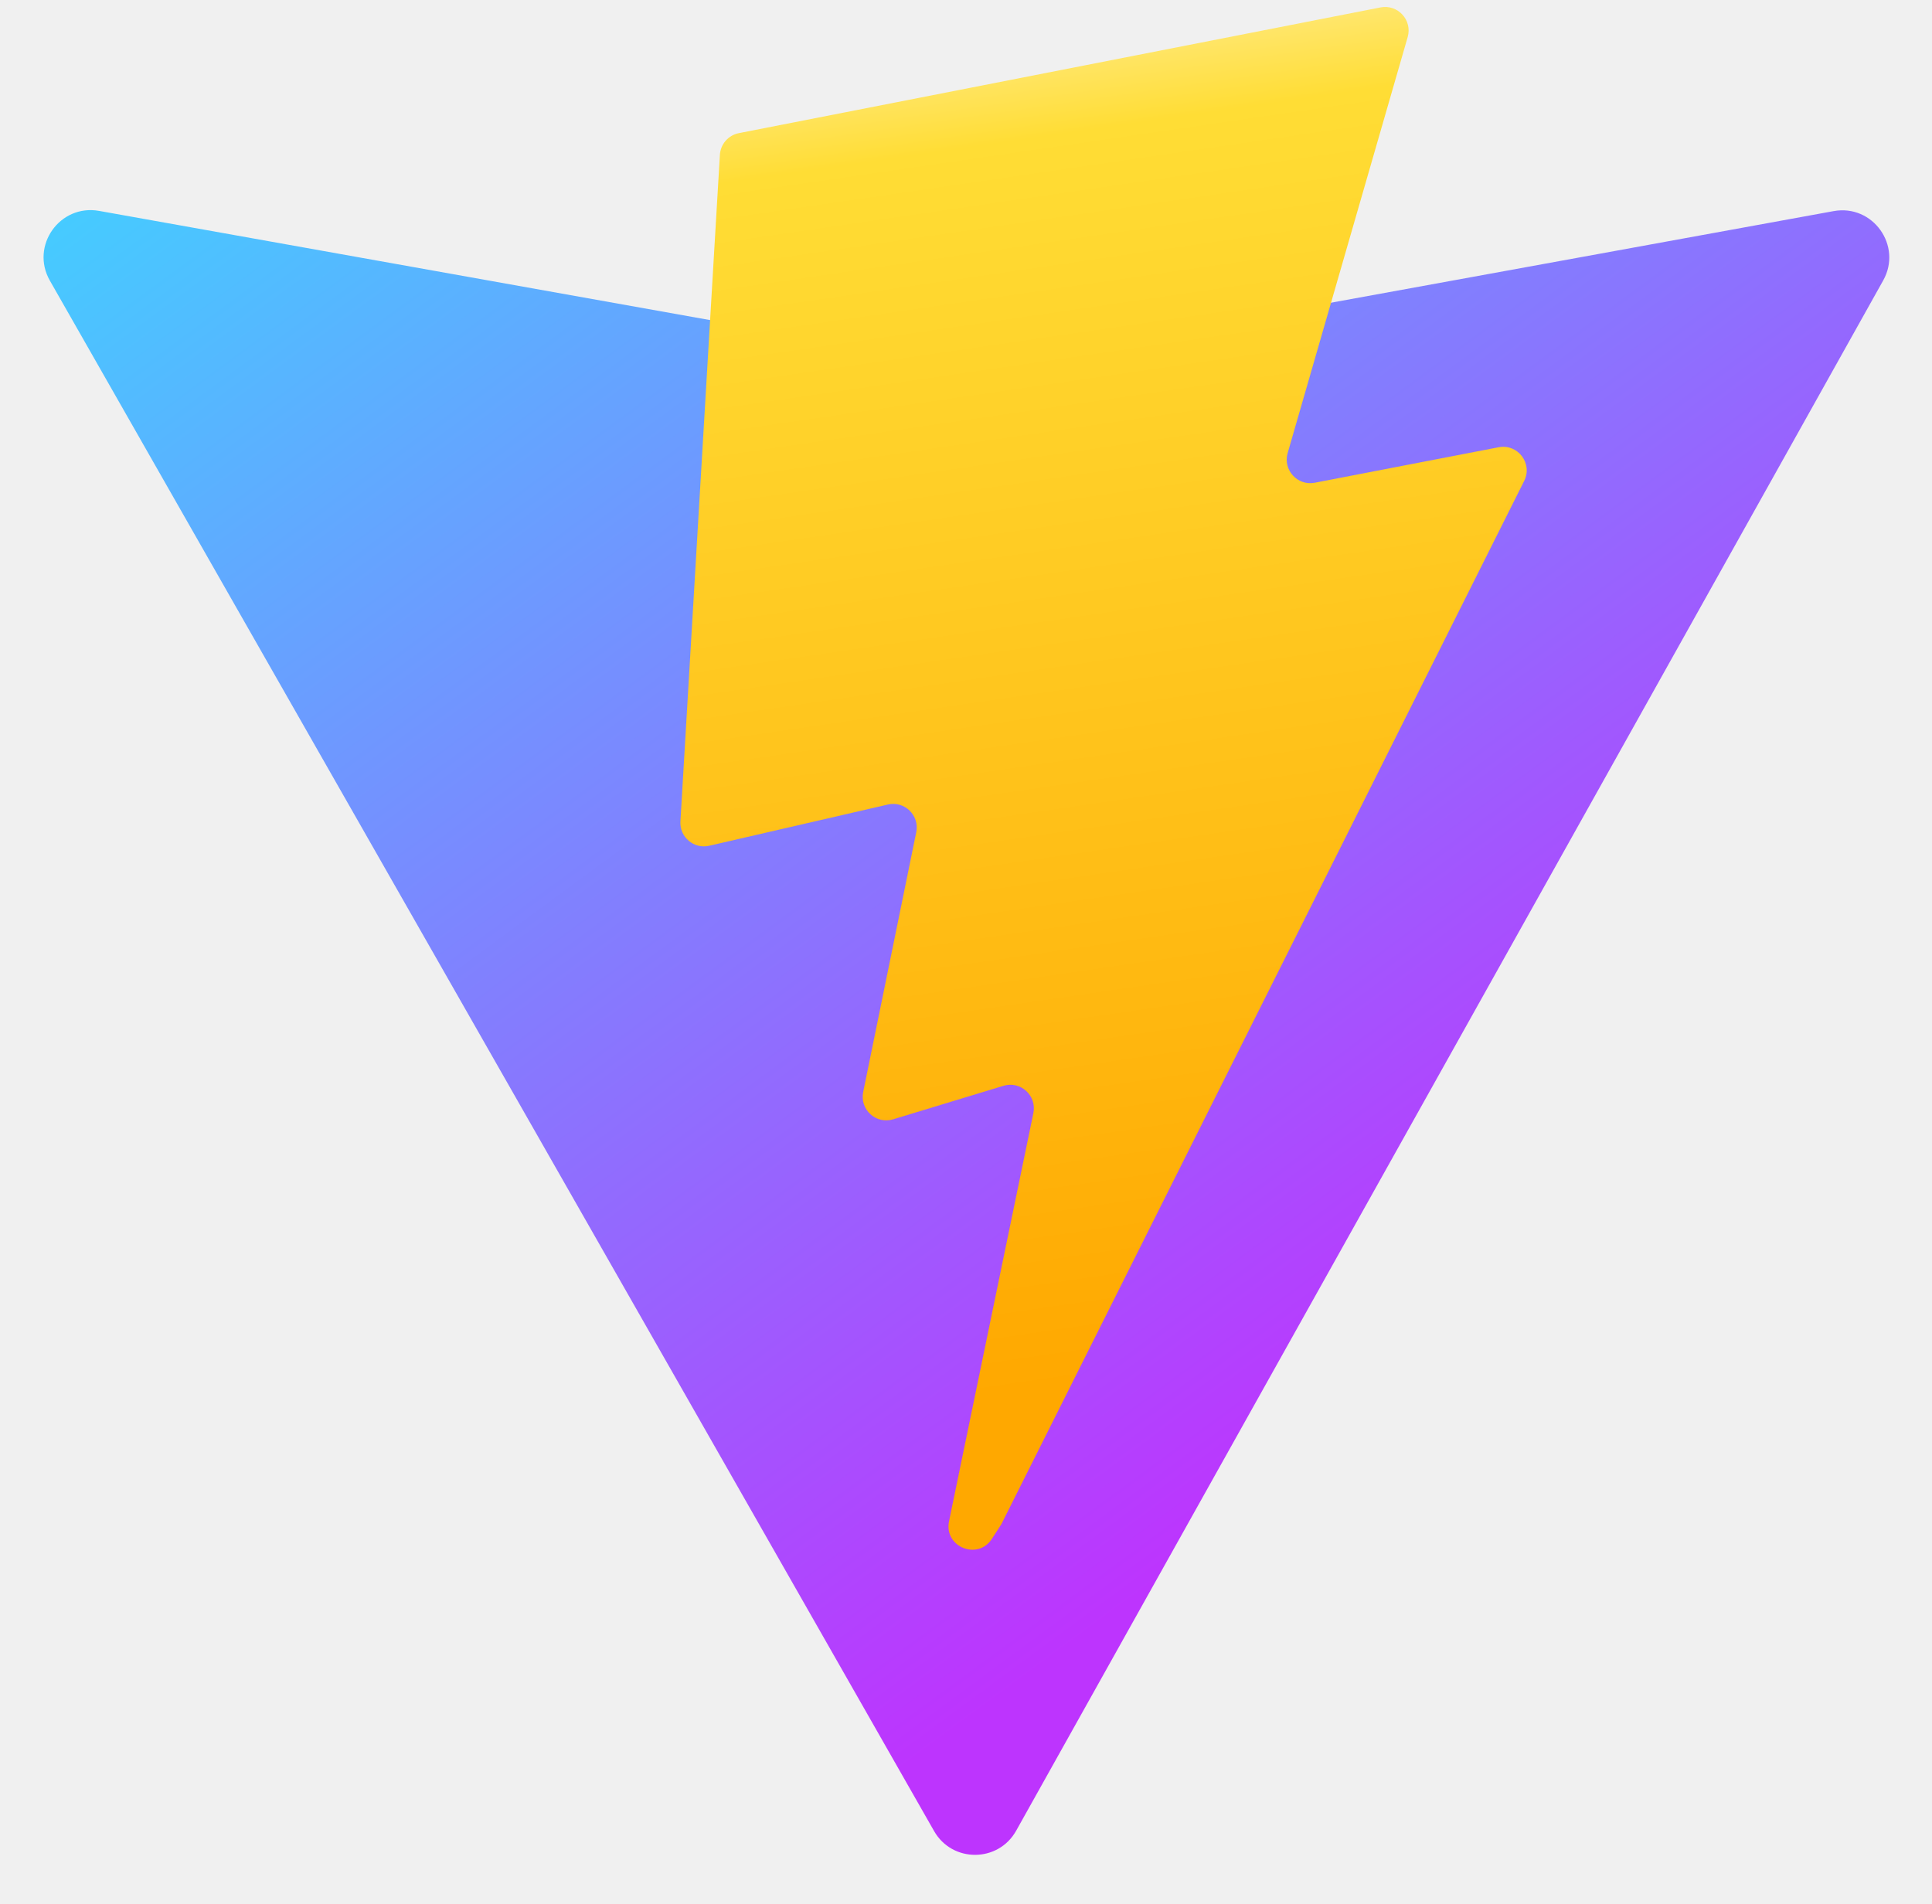
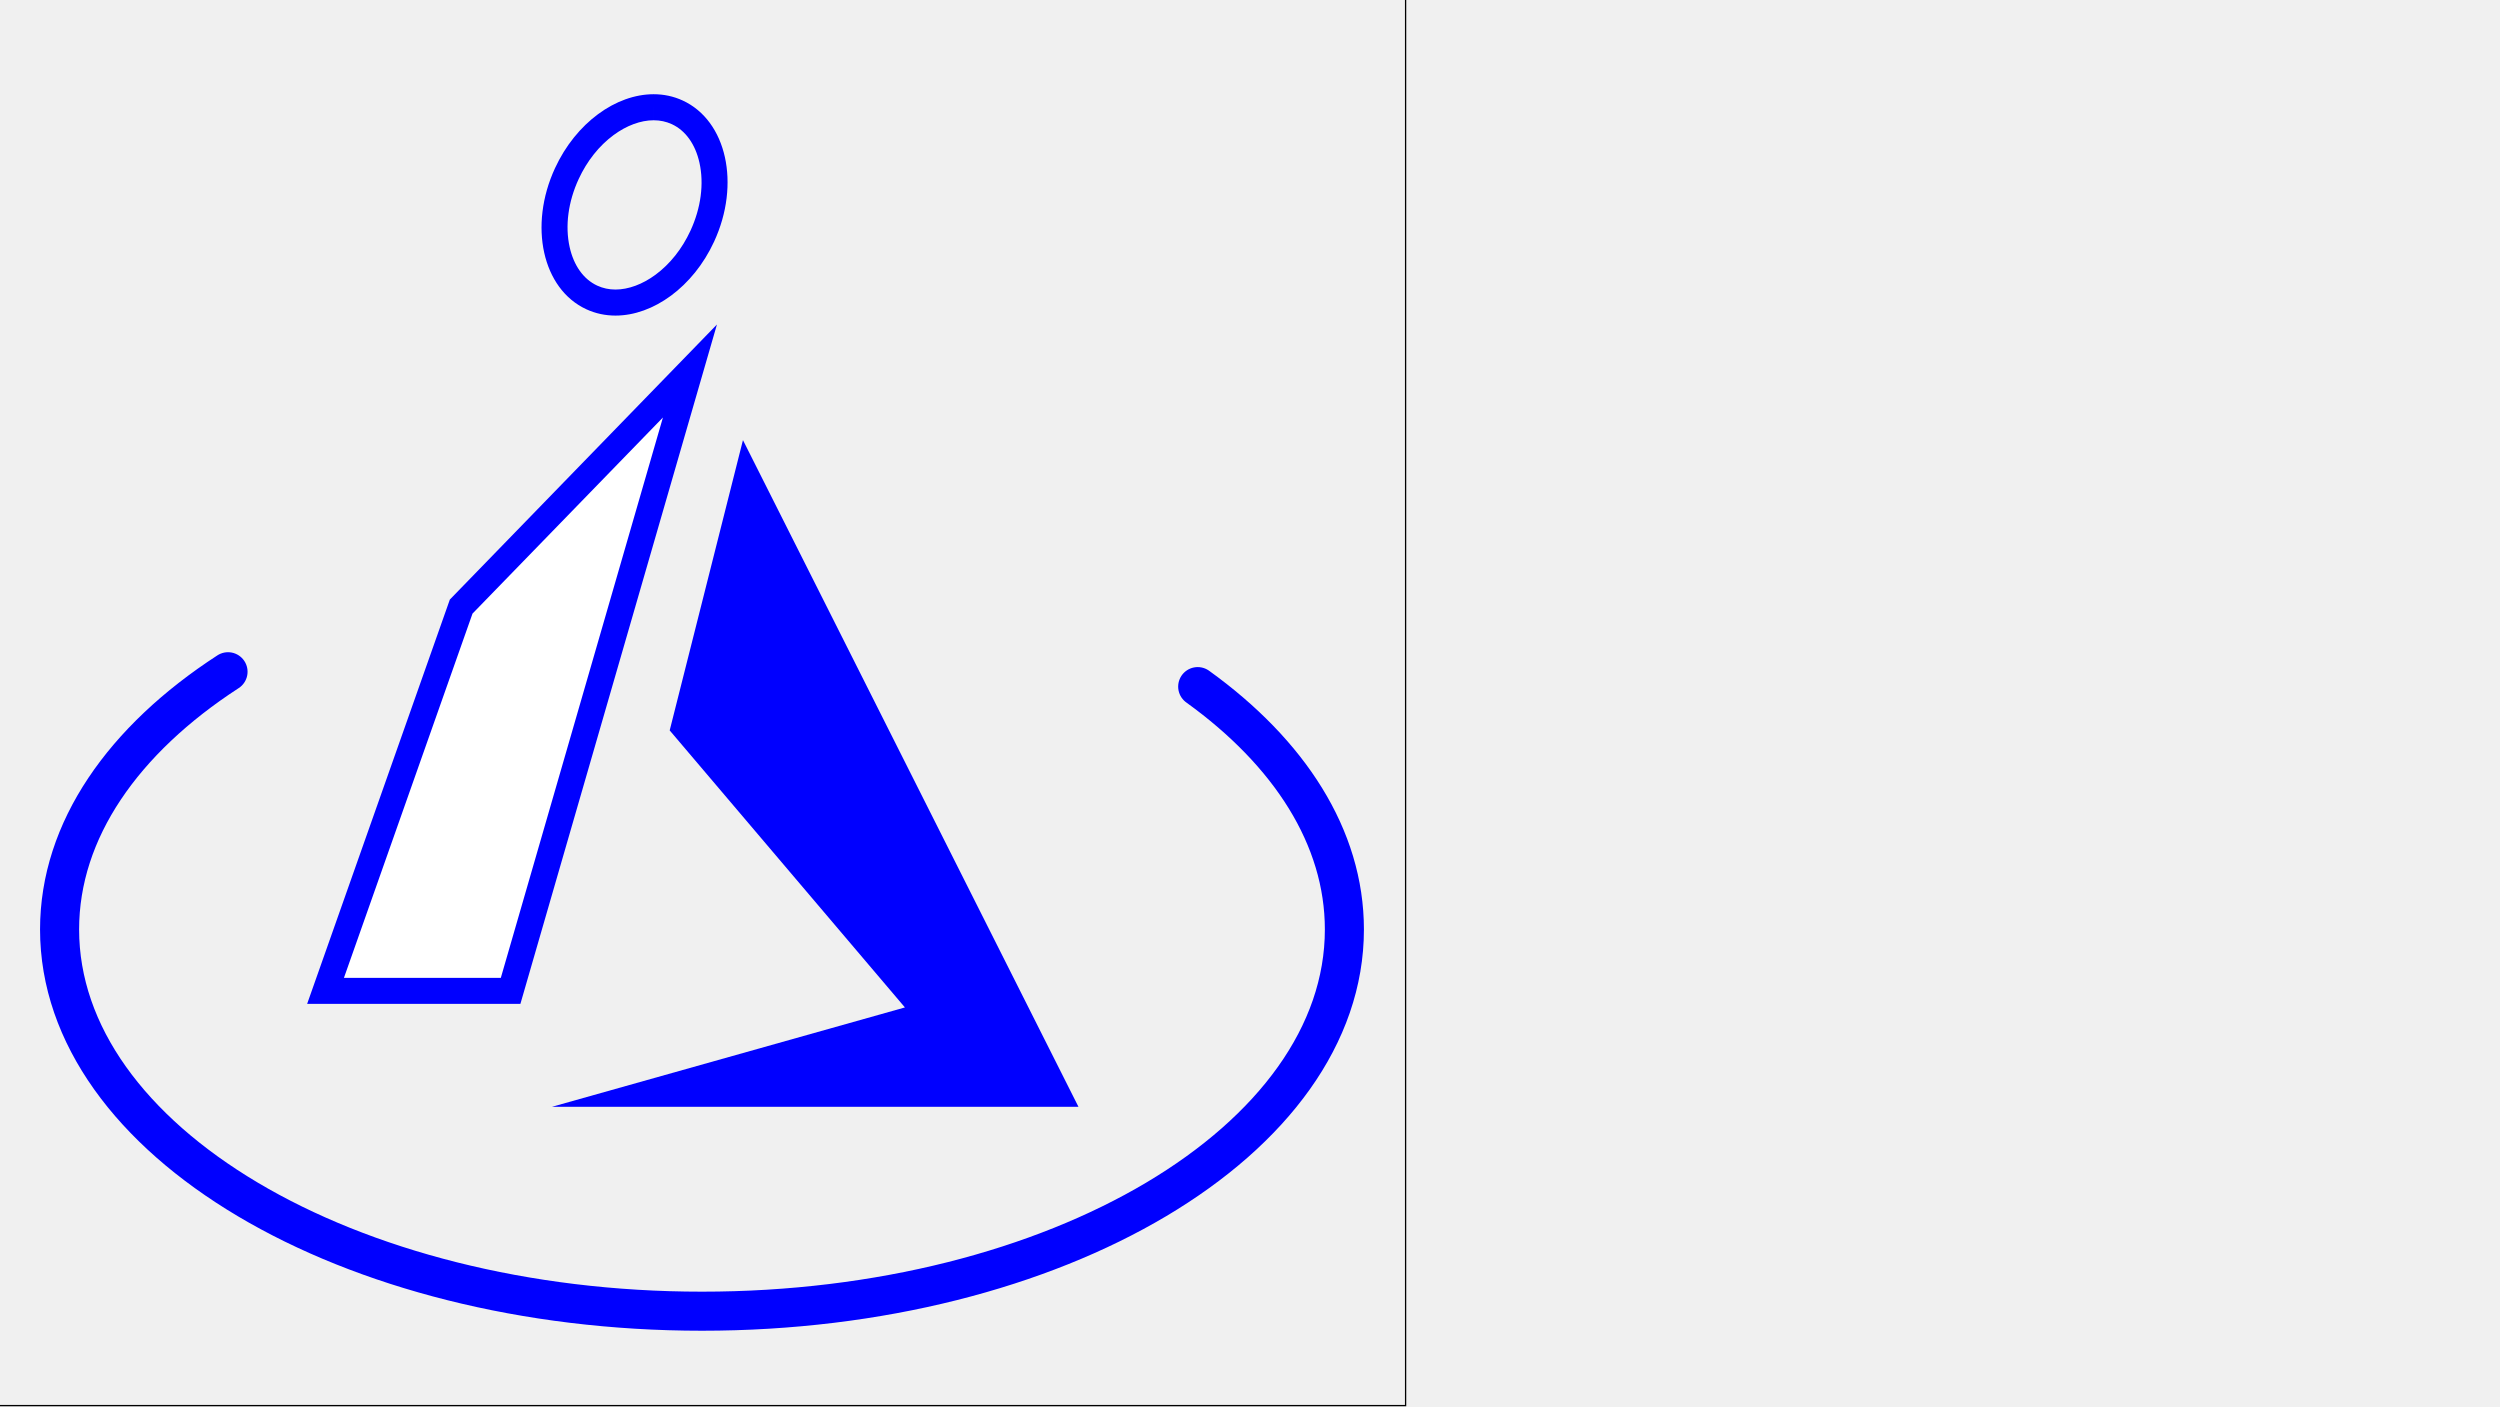
- <svg xmlns="http://www.w3.org/2000/svg" width="410" height="404" viewBox="0 0 410 404" fill="none">
-   <path d="M399.641 59.525L215.643 388.545C211.844 395.338 202.084 395.378 198.228 388.618L10.582 59.556C6.381 52.19 12.68 43.267 21.028 44.759L205.223 77.682C206.398 77.892 207.601 77.89 208.776 77.676L389.119 44.806C397.439 43.289 403.768 52.143 399.641 59.525Z" fill="url(#paint0_linear)" />
-   <path d="M292.965 1.574L156.801 28.255C154.563 28.694 152.906 30.59 152.771 32.866L144.395 174.33C144.198 177.662 147.258 180.248 150.51 179.498L188.42 170.749C191.967 169.931 195.172 173.055 194.443 176.622L183.18 231.775C182.422 235.487 185.907 238.661 189.532 237.56L212.947 230.446C216.577 229.344 220.065 232.527 219.297 236.242L201.398 322.875C200.278 328.294 207.486 331.249 210.492 326.603L212.5 323.5L323.454 102.072C325.312 98.365 322.108 94.137 318.036 94.923L279.014 102.454C275.347 103.161 272.227 99.746 273.262 96.158L298.731 7.867C299.767 4.273 296.636 0.855 292.965 1.574Z" fill="url(#paint1_linear)" />
-   <defs>
-     <linearGradient id="paint0_linear" x1="6" y1="33" x2="235" y2="344" gradientUnits="userSpaceOnUse">
-       <stop stop-color="#41D1FF" />
-       <stop offset="1" stop-color="#BD34FE" />
-     </linearGradient>
-     <linearGradient id="paint1_linear" x1="194.651" y1="8.818" x2="236.076" y2="292.989" gradientUnits="userSpaceOnUse">
-       <stop stop-color="#FFEA83" />
-       <stop offset="0.083" stop-color="#FFDD35" />
-       <stop offset="1" stop-color="#FFA800" />
-     </linearGradient>
+ <svg xmlns="http://www.w3.org/2000/svg" viewBox="0 0 2560 1440" height="1440" width="2560" xml:space="preserve" id="svg2" version="1.1">
+   <defs id="defs6">
+     <clipPath id="clipPath18" clipPathUnits="userSpaceOnUse">
+       <path id="path16" d="M 0,1080 H 1920 V 0 H 0 Z" />
+     </clipPath>
+     <clipPath id="clipPath40" clipPathUnits="userSpaceOnUse">
+       <path id="path38" d="M 0,1080 H 1920 V 0 H 0 Z" />
+     </clipPath>
  </defs>
+   <g transform="matrix(1.333333,0,0,-1.333333,0,1440)" id="g10">
+     <g id="g12">
+       <g clip-path="url(#clipPath18)" id="g14">
+         <path id="path20" style="fill:none;stroke:#000000;stroke-width:1;stroke-linecap:butt;stroke-linejoin:miter;stroke-miterlimit:10;stroke-dasharray:none;stroke-opacity:1" d="M 1079.5,0.5 H -0.5 v 1080 h 1080 z" />
+       </g>
+     </g>
+     <g transform="translate(250.0068,319.0039)" id="g22">
+       <path id="path24" style="fill:#ffffff;fill-opacity:1;fill-rule:nonzero;stroke:none" d="M 0,0 H 142.139 L 279.863,476.075 104.176,295.146 Z" />
+     </g>
+     <g transform="translate(250.0068,319.0039)" id="g26">
+       <path id="path28" style="fill:none;stroke:#0000ff;stroke-width:20;stroke-linecap:round;stroke-linejoin:miter;stroke-miterlimit:10;stroke-dasharray:none;stroke-opacity:1" d="M 0,0 H 142.139 L 279.863,476.075 104.176,295.146 Z" />
+     </g>
+     <g transform="translate(570.5903,741.9863)" id="g30">
+       <path id="path32" style="fill:#0000ff;fill-opacity:1;fill-rule:nonzero;stroke:none" d="m 0,0 -56.269,-222.935 180.653,-212.762 -270.979,-76.289 h 128.086 276.16" />
+     </g>
+     <g id="g34">
+       <g clip-path="url(#clipPath40)" id="g36">
+         <g transform="translate(501.9692,1007.637)" id="g42">
+           <path id="path44" style="fill:#0000ff;fill-opacity:1;fill-rule:nonzero;stroke:none" d="m 0,0 c -28.837,-0.003 -59.602,-21.859 -75.731,-56.803 -20.437,-44.274 -9.65,-92.791 24.093,-108.366 7.111,-3.283 14.668,-4.84 22.369,-4.84 28.837,0 59.602,21.86 75.731,56.803 20.437,44.274 9.65,92.791 -24.092,108.367 C 15.258,-1.557 7.701,0.001 0,0 m 0.006,0 v -20 c 4.968,0 9.672,-1.009 13.981,-2.998 10.521,-4.856 18.058,-15.37 21.223,-29.603 3.605,-16.217 1.153,-34.764 -6.906,-52.223 -6.409,-13.884 -15.685,-25.572 -26.825,-33.8 -9.939,-7.341 -20.859,-11.385 -30.748,-11.385 -4.972,0 -9.678,1.009 -13.987,2.998 -10.521,4.857 -18.058,15.37 -21.223,29.603 -3.605,16.218 -1.152,34.764 6.907,52.223 6.408,13.883 15.683,25.571 26.823,33.799 9.94,7.341 20.861,11.385 30.751,11.386 L 0.006,0" />
+         </g>
+         <g transform="translate(919.8296,552.6812)" id="g46">
+           <path id="path48" style="fill:none;stroke:#0000ff;stroke-width:30;stroke-linecap:round;stroke-linejoin:miter;stroke-miterlimit:10;stroke-dasharray:none;stroke-opacity:1" d="m 0,0 c 70.382,-50.68 112.662,-115.653 112.662,-186.494 0,-161.923 -220.889,-293.187 -493.367,-293.187 -272.479,0 -493.366,131.264 -493.366,293.187 0,76.282 49.023,145.76 129.368,197.915" />
+         </g>
+       </g>
+     </g>
+   </g>
</svg>
